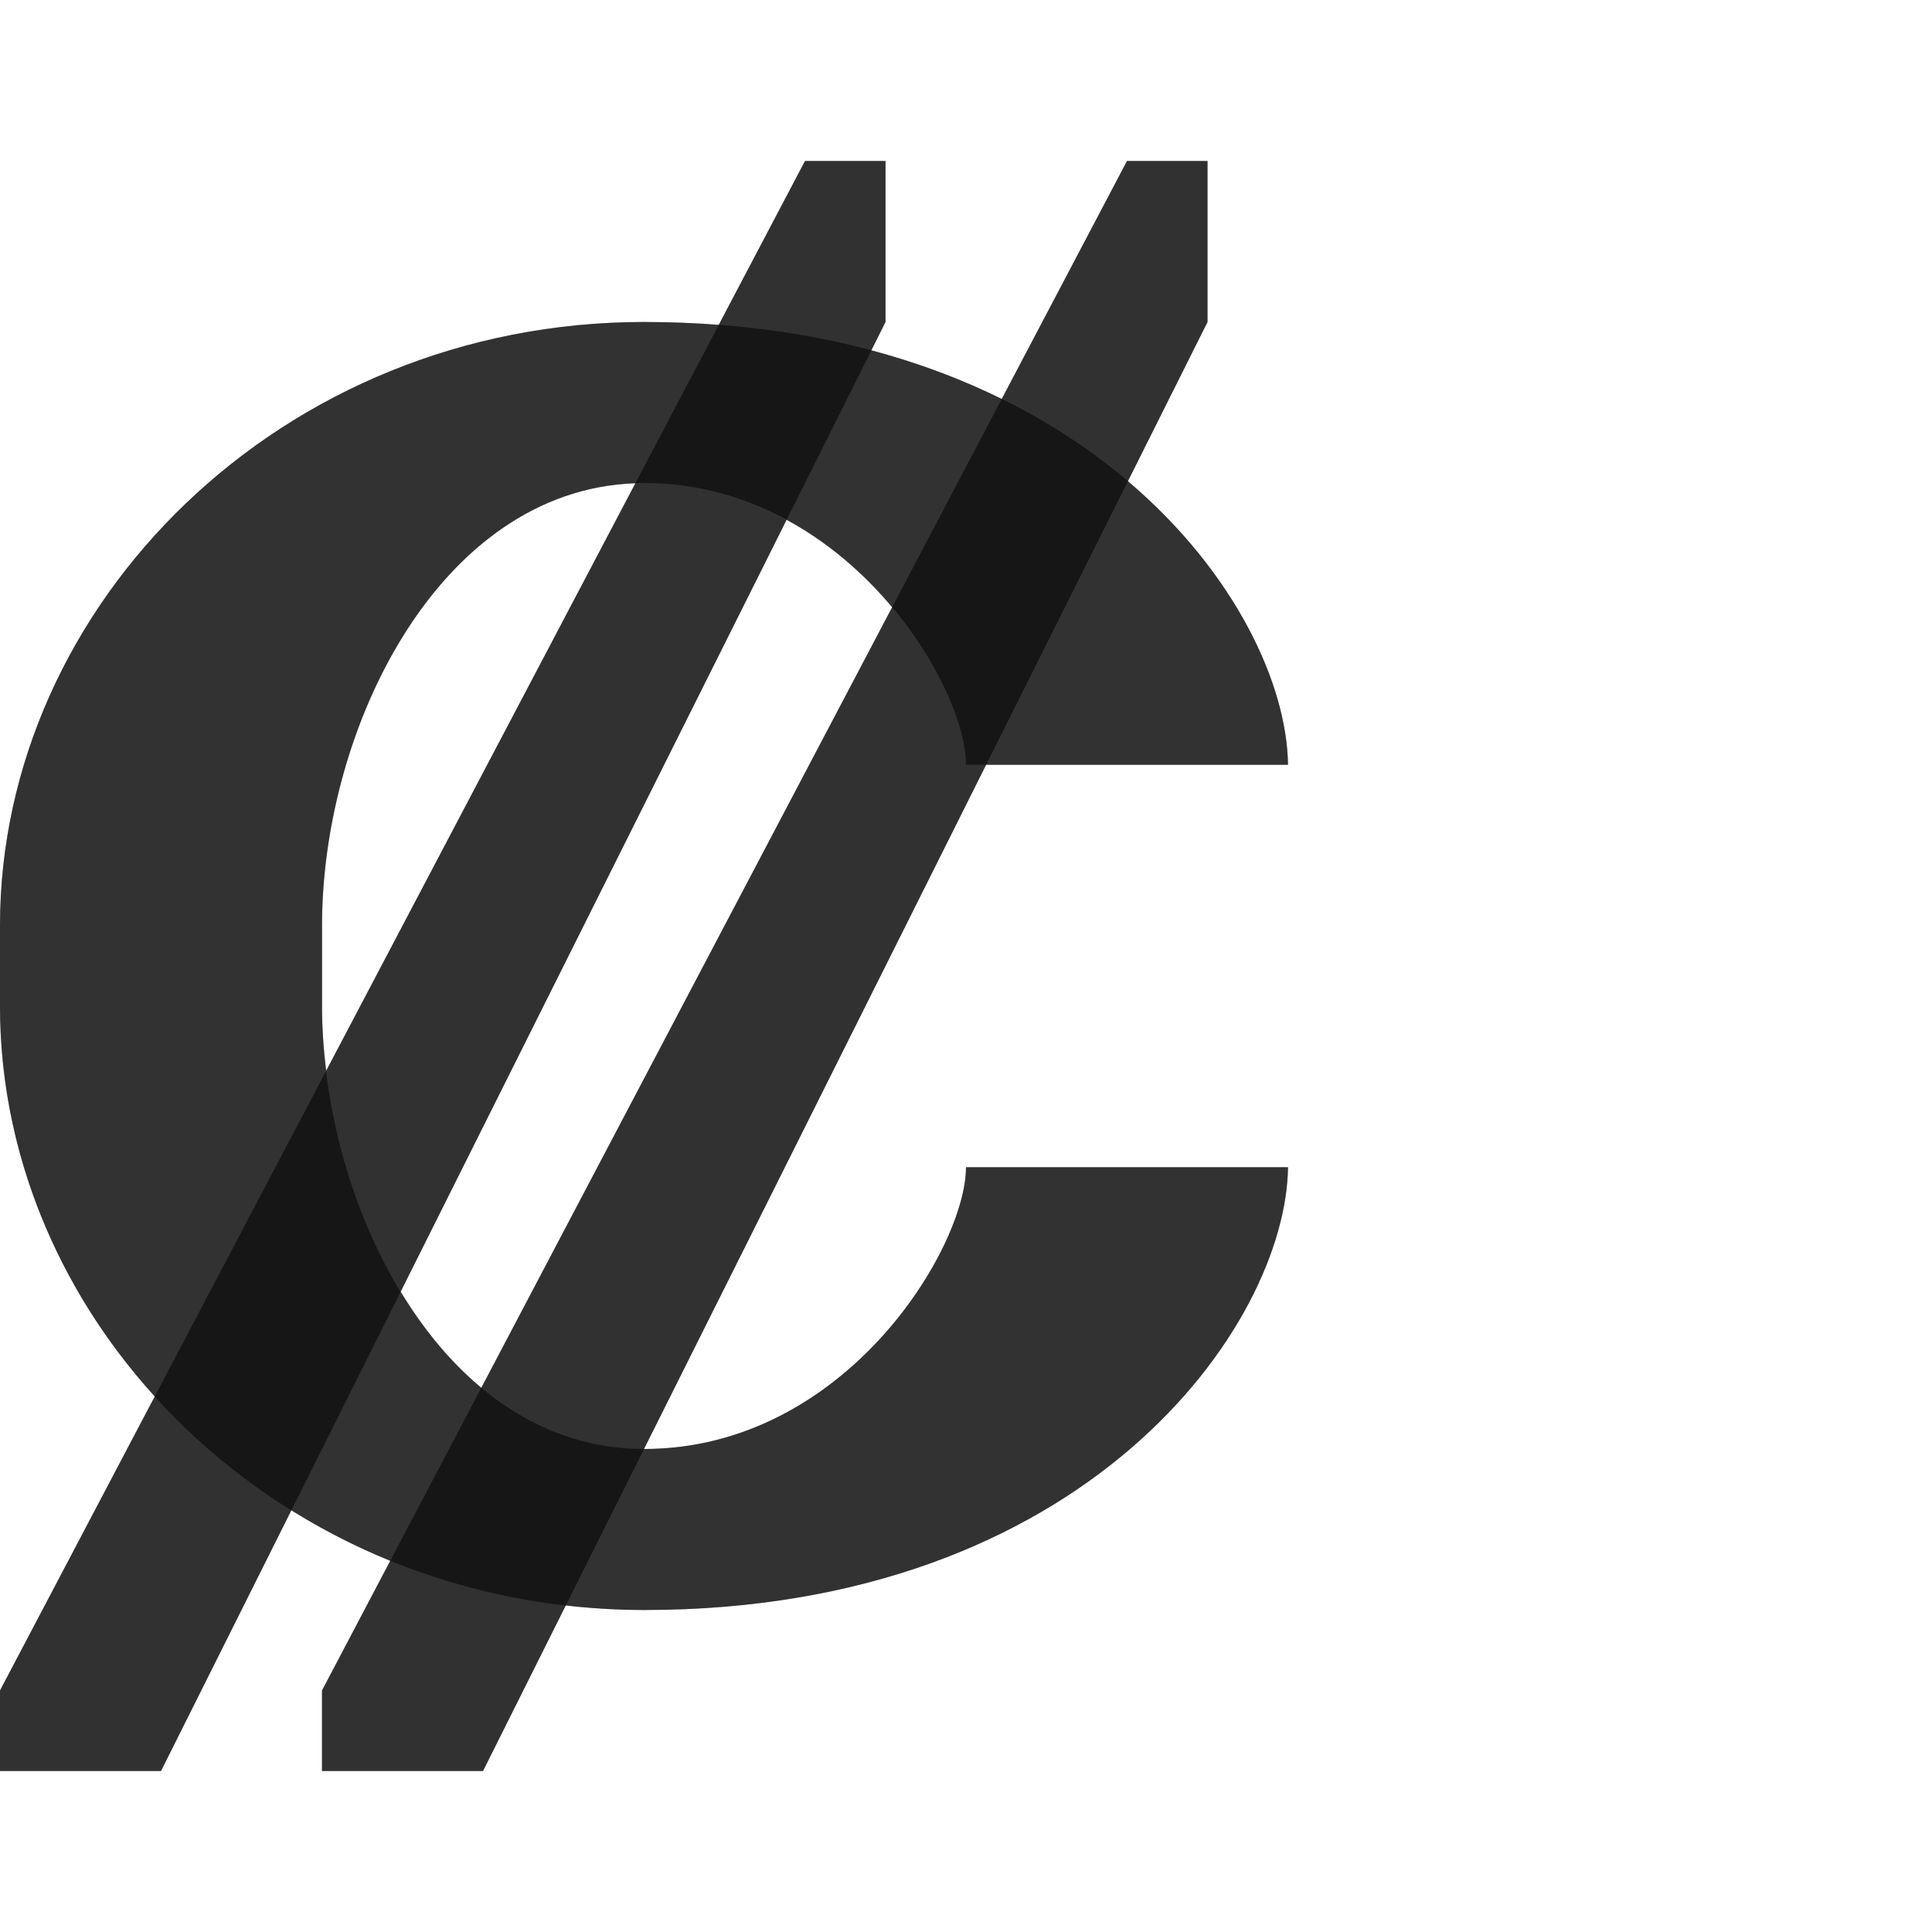
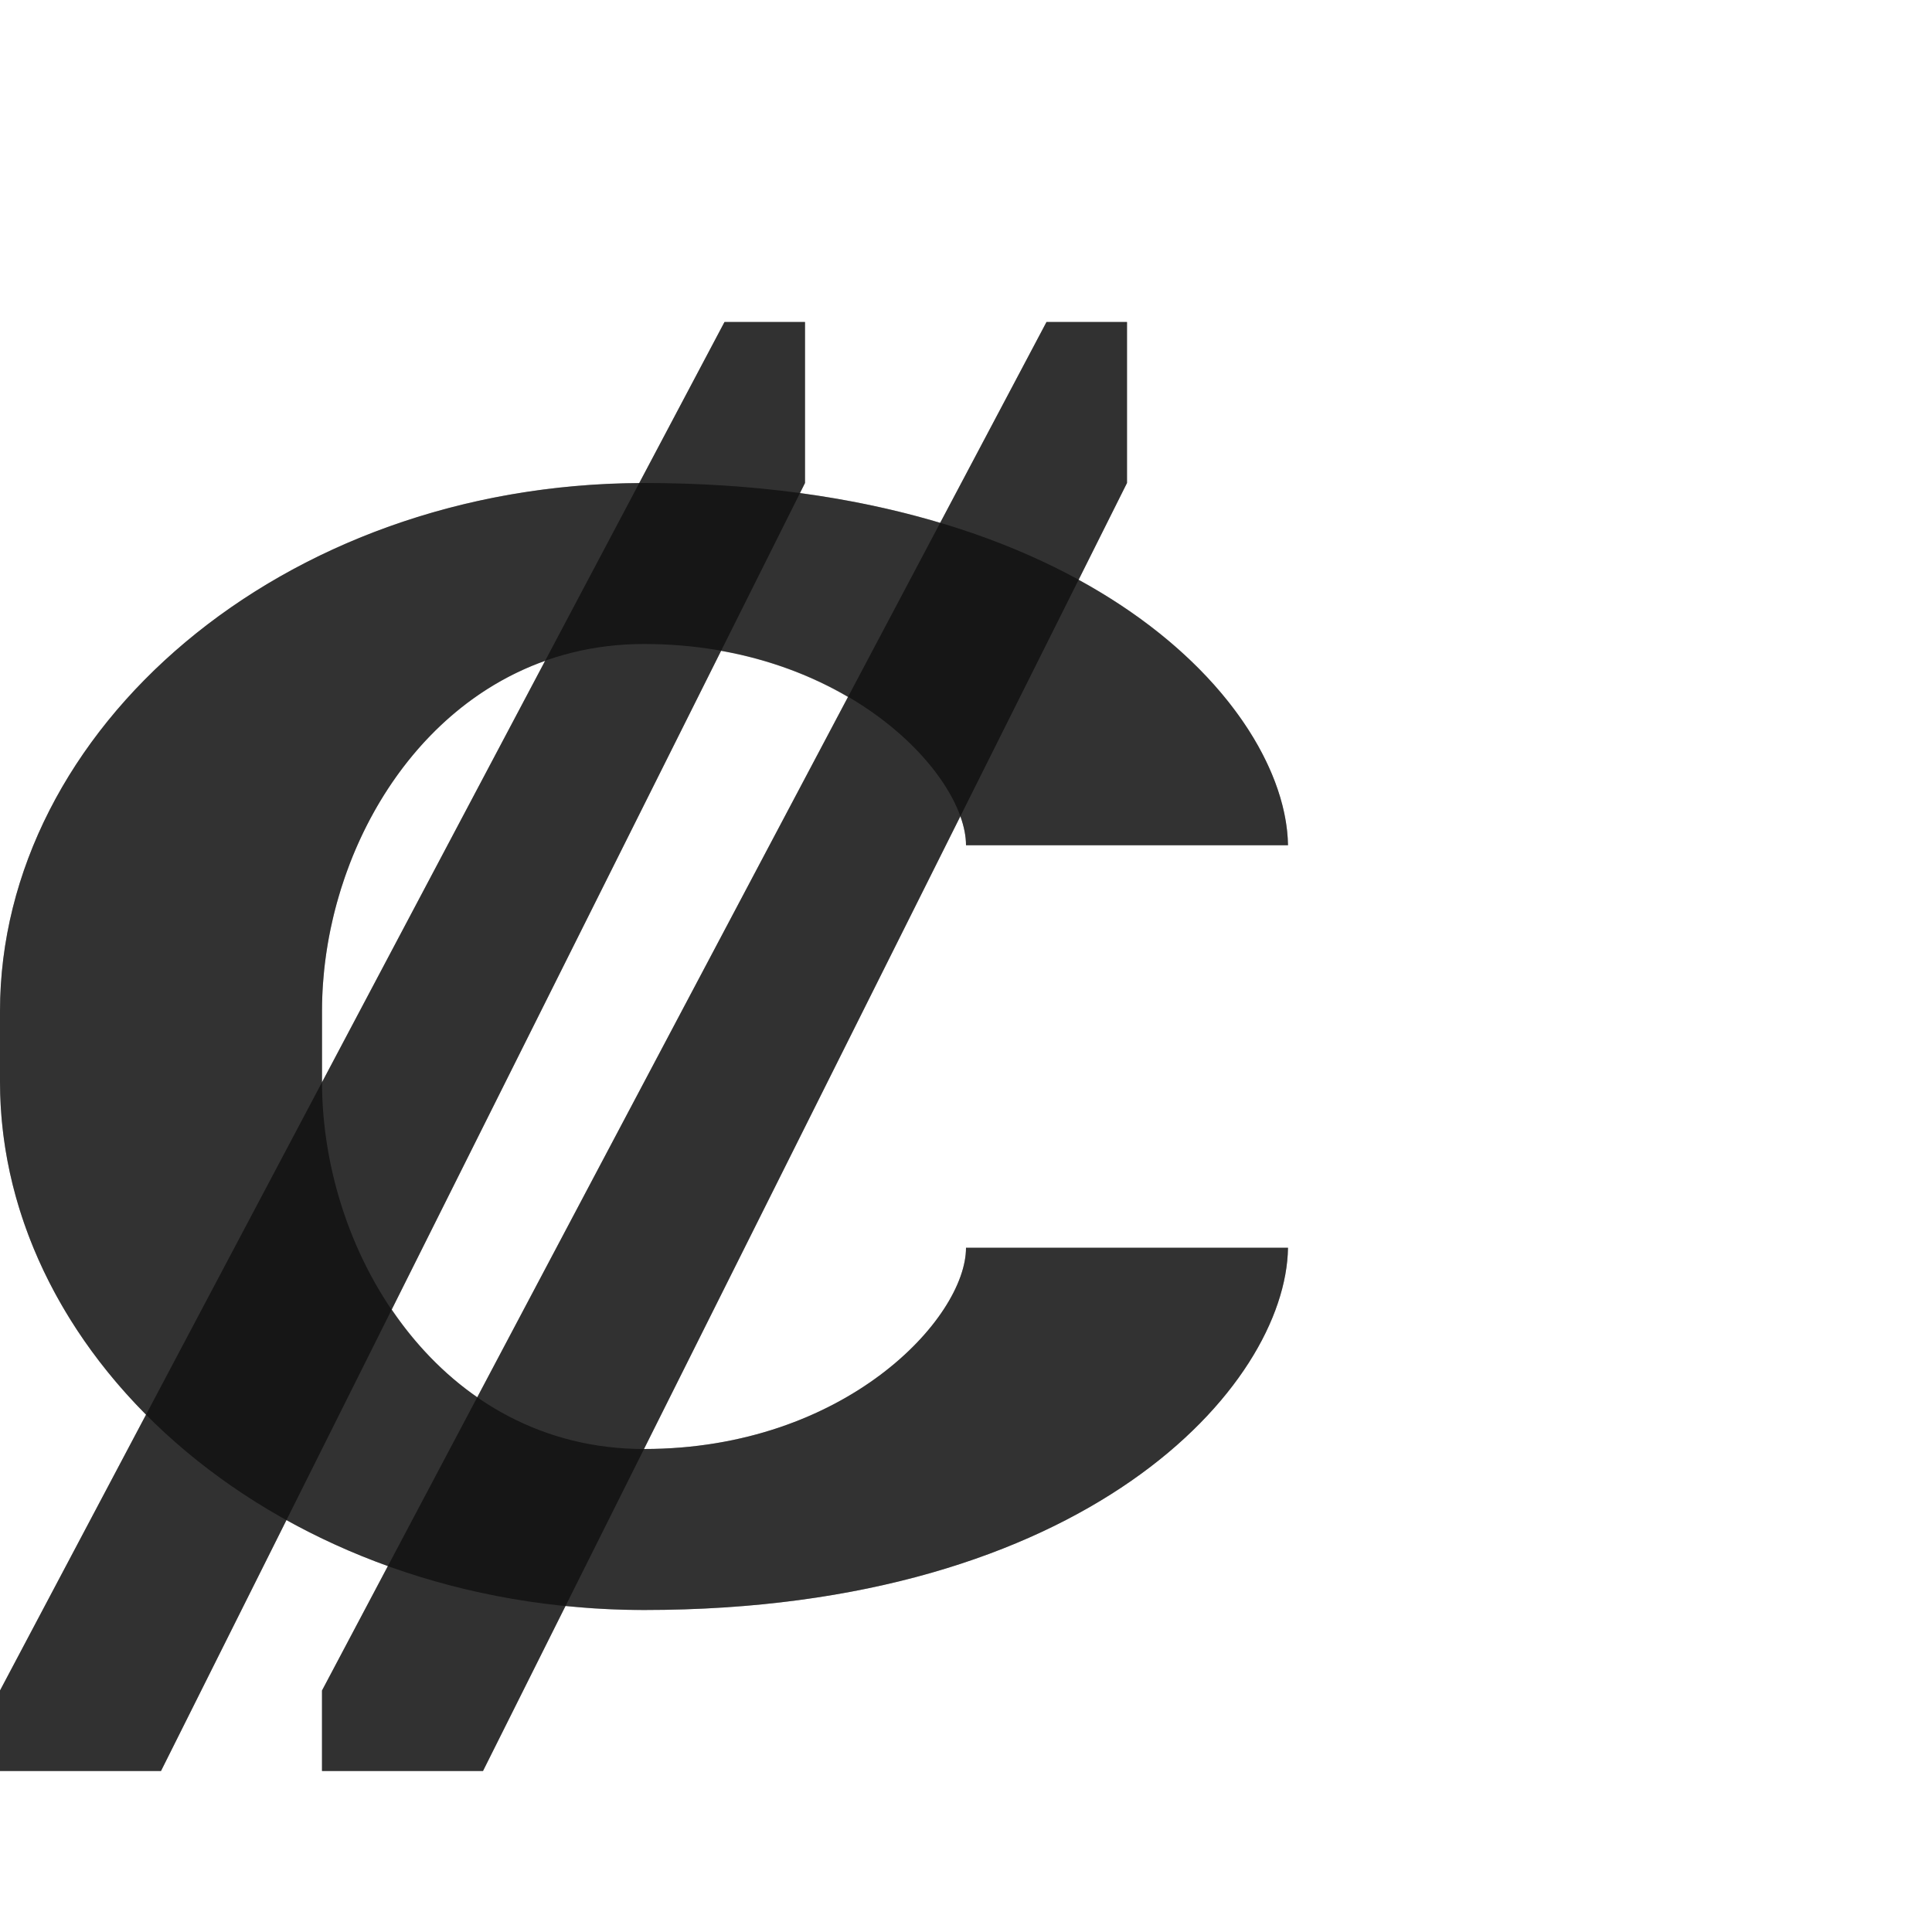
<svg xmlns="http://www.w3.org/2000/svg" width="1200" height="1200" viewBox="0 0 1200 1200" version="1.1" id="svg1" xml:space="preserve">
  <defs id="defs1" />
  <g id="layer1">
-     <path style="fill:#000000;stroke:none;stroke-width:1px;stroke-linecap:butt;stroke-linejoin:miter;stroke-opacity:1;fill-opacity:0.56" d="m 0,1050 v 50 H 100 L 550,200 V 100 h -50 z" id="path424" />
-     <path style="fill:#000000;stroke:none;stroke-width:1px;stroke-linecap:butt;stroke-linejoin:miter;stroke-opacity:1;fill-opacity:0.56" d="m 200,1050 v 50 H 300 L 750,200 V 100 h -50 z" id="path424-3" />
-     <path id="path2-8" style="fill:#000000;fill-opacity:0.555;fill-rule:evenodd;stroke-width:1" d="m 200,575 c 0,-125 75,-275 200,-275 125,0 200,125 200,175 H 800 C 798.728,376.658 674.999,200 400,200 175.001,200 0,375.001 0,575 v 50 c 0,199.999 175.001,375 400,375 274.999,0 398.728,-176.658 400,-275 H 600 C 600,775 525,900 400,900 275,900 200,750 200,625 Z" />
-     <path id="path424-6" style="fill:#000000;fill-opacity:0.56;stroke:none;stroke-width:1px;stroke-linecap:butt;stroke-linejoin:miter;stroke-opacity:1" d="M 500 100 L 446.42 201.801 C 431.438 200.655 416.001 200 400 200 C 175.001 200 0 375.001 0 575 L 0 625 C 0 715.569 35.976 800.944 96.143 867.33 L 0 1050 L 0 1100 L 100 1100 L 180.982 938.033 C 200.331 950.071 220.818 960.668 242.395 969.451 L 200 1050 L 200 1100 L 300 1100 L 351.434 997.133 C 367.334 998.953 383.513 1000 400 1000 C 674.999 1000 798.728 823.342 800 725 L 600 725 C 600 775 525 900 400 900 L 612.5 475 L 800 475 C 799.357 425.321 767.41 355.677 700.553 298.896 L 750 200 L 750 100 L 700 100 L 622.189 247.84 C 597.822 235.83 570.889 225.517 541.199 217.602 L 550 200 L 550 100 L 500 100 z M 394.631 300.201 L 202.635 664.994 C 201.012 651.529 200 638.117 200 625 L 200 575 C 200 451.813 272.878 304.452 394.631 300.201 z M 488.537 322.924 C 514.733 337.115 536.714 356.478 554.086 377.238 L 298.961 861.977 C 279.55 845.841 262.887 825.275 248.898 802.205 L 488.537 322.924 z " />
+     <path style="fill:#000000;fill-opacity:0.56;stroke:none;stroke-width:1px;stroke-linecap:butt;stroke-linejoin:miter;stroke-opacity:1" d="m 0,1050 v 50 H 100 L 500,300 V 200 h -50 z" id="path424" />
+     <path style="fill:#000000;fill-opacity:0.56;stroke:none;stroke-width:1px;stroke-linecap:butt;stroke-linejoin:miter;stroke-opacity:1" d="m 200,1050 v 50 H 300 L 700,300 V 200 h -50 z" id="path424-3" />
+     <path id="path2-8" style="fill:#000000;fill-opacity:0.555;fill-rule:evenodd;stroke-width:0.935" d="M 200,628.125 C 200,518.75 275,400 400,400 c 125,0 200,81.25 200,125 H 800 C 798.728,438.951 674.999,300 400,300 175.001,300 0,453.126 0,628.125 v 43.75 C 0,846.874 175.001,1000 400,1000 674.999,1000 798.728,861.049 800,775 H 600 C 600,818.75 525,900 400,900 275,900 200,781.25 200,671.875 Z" />
+     <path id="path424-4" style="fill:#000000;fill-opacity:0.56;stroke:none;stroke-width:1px;stroke-linecap:butt;stroke-linejoin:miter;stroke-opacity:1" d="M 450 200 L 397.025 300.062 C 173.469 301.413 0 453.902 0 628.125 L 0 671.875 C 0 748.737 33.778 821.366 90.705 878.668 L 0 1050 L 0 1100 L 100 1100 L 177.932 944.137 C 197.717 955.121 218.759 964.727 240.918 972.709 L 200 1050 L 200 1100 L 300 1100 L 351.264 997.473 C 367.219 999.077 383.454 1000 400 1000 C 674.999 1000 798.728 861.049 800 775 L 600 775 C 600 818.75 525 900 400 900 L 596.502 506.996 C 598.814 513.431 600 519.511 600 525 L 800 525 C 799.266 475.363 757.684 408.166 669.926 360.148 L 700 300 L 700 200 L 650 200 L 583.943 324.773 C 557.476 316.877 528.524 310.526 496.871 306.258 L 500 300 L 500 200 L 450 200 z M 447.863 404.273 C 478.374 409.721 504.766 420.086 526.691 432.916 L 296.438 867.84 C 275.501 853.329 257.751 834.603 243.324 813.35 L 447.863 404.273 z M 338.564 410.49 L 200.014 672.197 C 200.014 672.09 200 671.982 200 671.875 L 200 628.125 C 200 538.087 250.861 441.759 338.564 410.49 z " />
  </g>
</svg>
